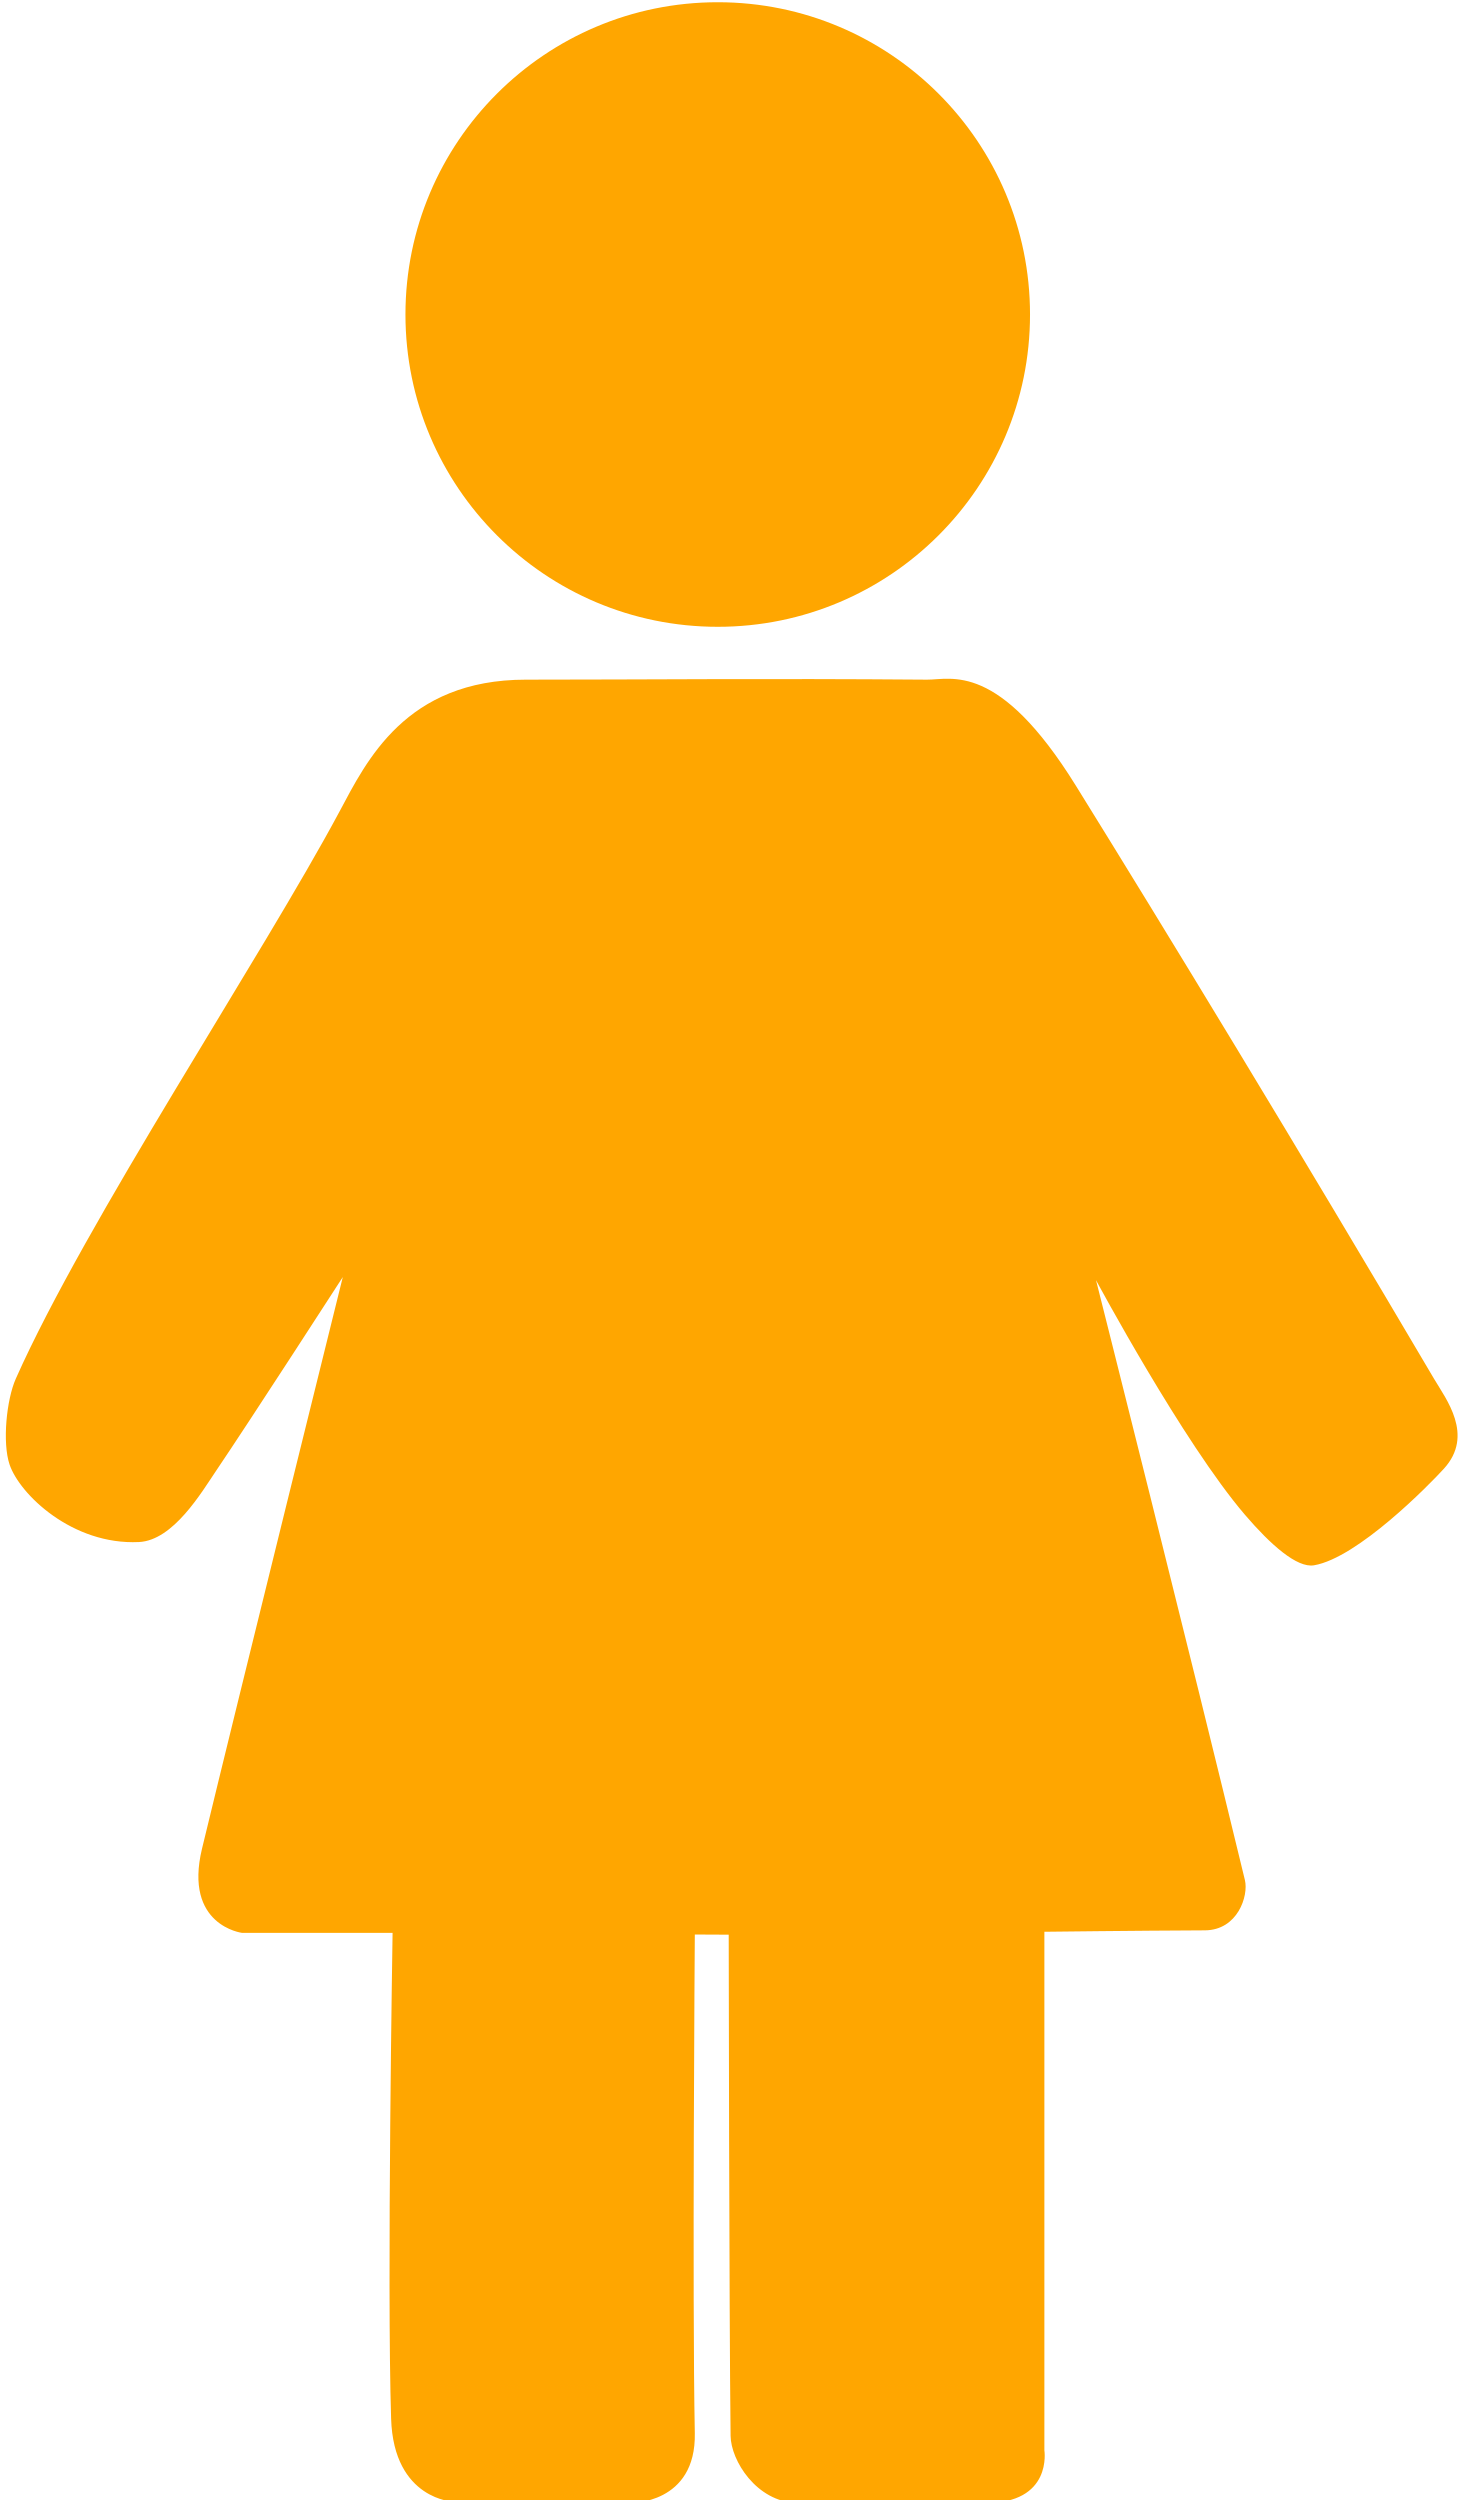
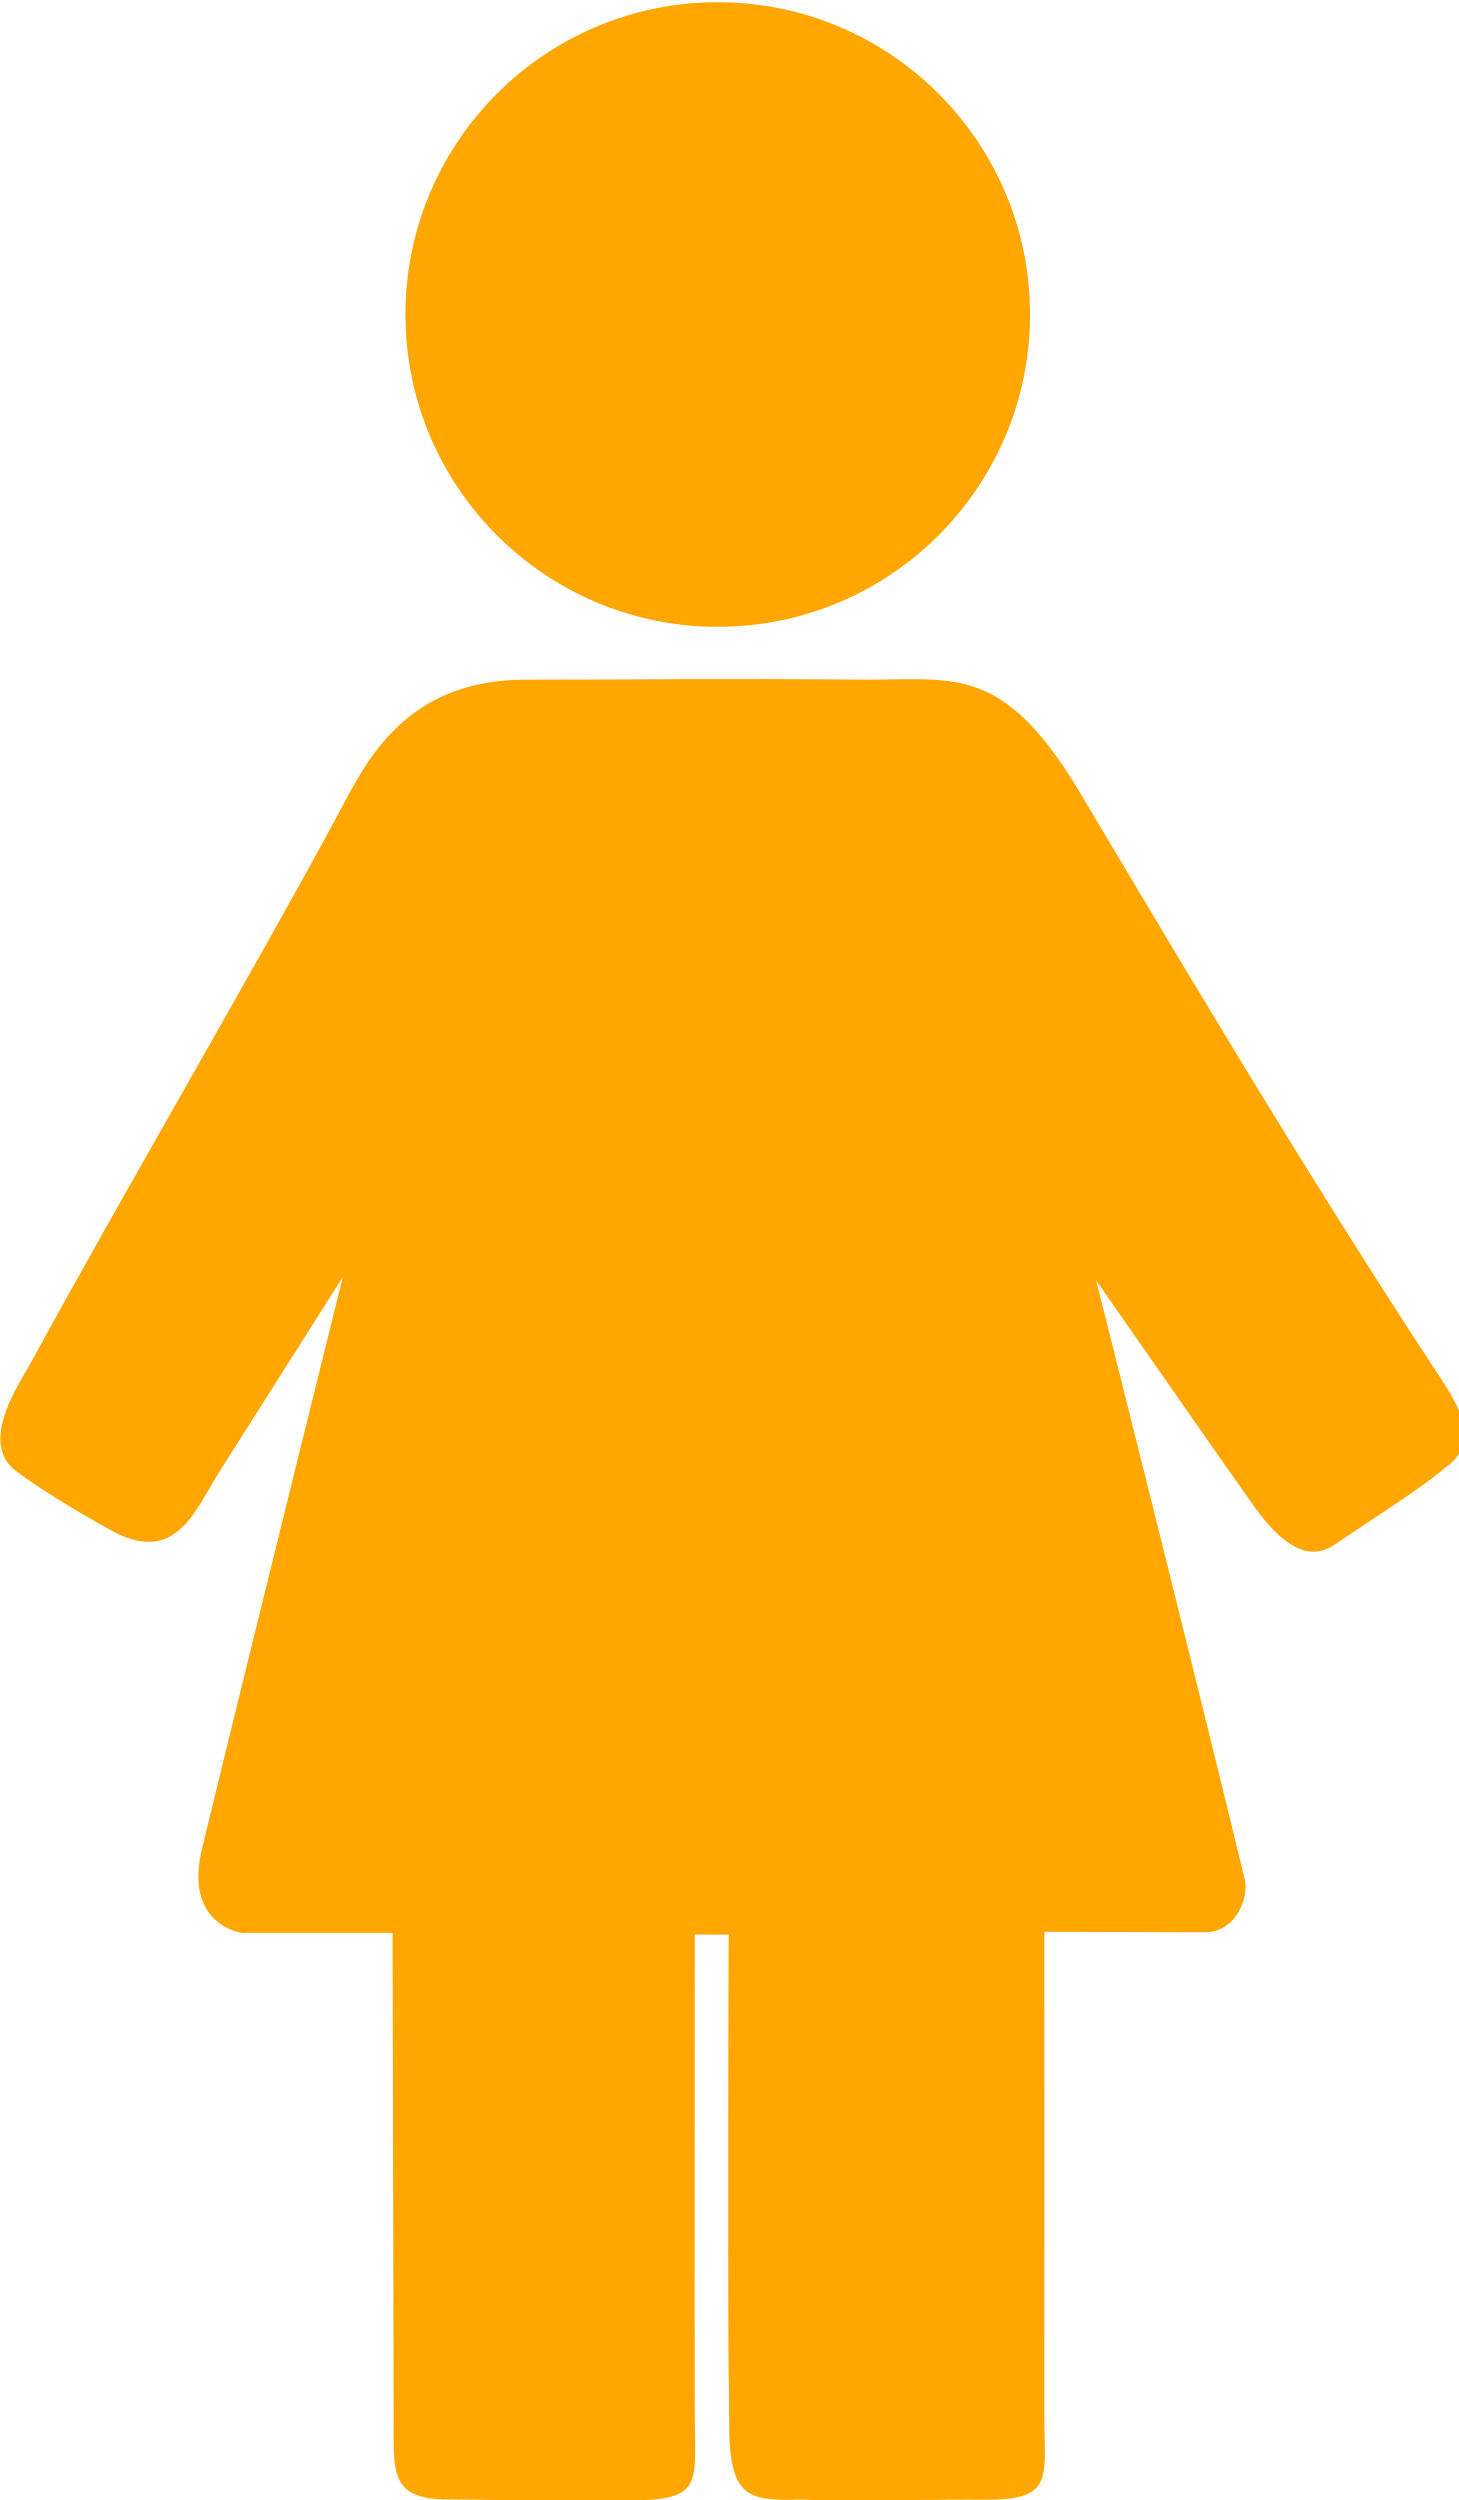
<svg xmlns="http://www.w3.org/2000/svg" version="1.1" id="Layer_1" x="0px" y="0px" width="210px" height="360px" viewBox="0 0 210 360" enable-background="new 0 0 210 360" xml:space="preserve">
  <g>
    <circle fill="#FFA600" cx="103.354" cy="45.291" r="44.969" />
-     <path fill="#FFA600" d="M2.274,198.538c10.035-22.583,35.53-60.953,46.621-81.689c3.875-7.242,9.49-18.978,26.817-18.978   c17.329,0,34.243-0.192,57.76,0c3.51,0.029,10.316-2.685,21.451,15.265c12.684,20.443,32.029,52.234,51.574,85.402   c1.728,2.932,5.822,8.124,1.424,12.956c-2.134,2.344-12.421,12.839-18.702,13.909c-2.443,0.416-6.238-2.943-9.951-7.279   c-8.86-10.347-21.44-33.779-21.44-33.779s13.713,54.38,21.44,86.394c0.542,2.246-1.031,7.21-5.775,7.231   c-9.905,0.042-23.103,0.204-23.103,0.204v74.664c0,0,1.235,7.697-8.636,7.599c-5.393-0.054-20.561,0.228-27.053-0.006   c-5.775-0.205-9.454-6.109-9.496-9.678c-0.208-17.346-0.271-72.159-0.271-72.159l-4.881-0.024c0,0-0.382,52.775,0,71.787   c0.208,10.281-9.283,10.074-9.283,10.074l-25.372-0.167c0,0-8.703-0.244-9.077-11.962c-0.619-19.432,0.211-69.966,0.211-69.966   H34.868c0,0-8.458-1.037-5.776-12.137c5.333-22.072,20.27-82.302,20.27-82.302s-13.347,20.659-18.206,27.842   c-2.127,3.144-6.189,10.075-11.14,10.315c-9.594,0.463-17.197-6.874-18.641-11.173C0.322,207.75,0.934,201.555,2.274,198.538z" />
+     <path fill="#FFA600" d="M4.274,196.538c12.577-23.148,33.529-58.954,44.621-79.689c3.875-7.243,9.49-18.978,26.817-18.978   c17.329,0,26.243-0.192,49.761,0c12.277-0.085,19.027-1.621,29.45,15.265c10.242,17.126,31.168,52.88,52.574,85.402   c3.421,5.197,5.409,9.556,0.424,12.956c-2.732,2.431-9.936,7.01-15.702,10.908c-3.731,2.522-7.266,0.292-11.219-4.902   c-2.597-3.592-23.172-33.155-23.172-33.155s13.713,54.38,21.439,86.394c0.543,2.246-1.066,7.492-5.81,7.513   c-3.125-0.002-23.067-0.077-23.067-0.077s0.015,66.326,0,70.664c0.109,8.412,1.033,11.219-8.838,11.121   c-5.393-0.055-19.561,0.228-26.053-0.006c-7.875,0.131-10.613,0-10.5-11.828c-0.208-17.347-0.066-69.531-0.066-69.531l-4.881-0.023   c0,0-0.047,60.681,0,69.787c0.072,9.893,1.072,11.727-10.431,11.727c-6.593-0.083-16.122,0-24.372-0.168   c-9.125,0.168-8.563-3.566-8.563-11.729c0.005-3.813-0.155-69.852-0.155-69.852H34.868c0,0-8.458-1.037-5.776-12.137   c5.333-22.072,20.27-82.303,20.27-82.303s-12.246,19.342-17.737,27.979c-3.377,5.313-6.063,13.188-14.784,8.941   c-1.029-0.501-10.199-5.622-14.466-8.936C-2.625,208.188,1.625,200.938,4.274,196.538z" />
+     <path fill="#FFA600" d="M105,348.125c-0.208-17.347-0.066-69.531-0.066-69.531" />
+     <path fill="#FFA600" d="M114.5,359.953" />
  </g>
</svg>
